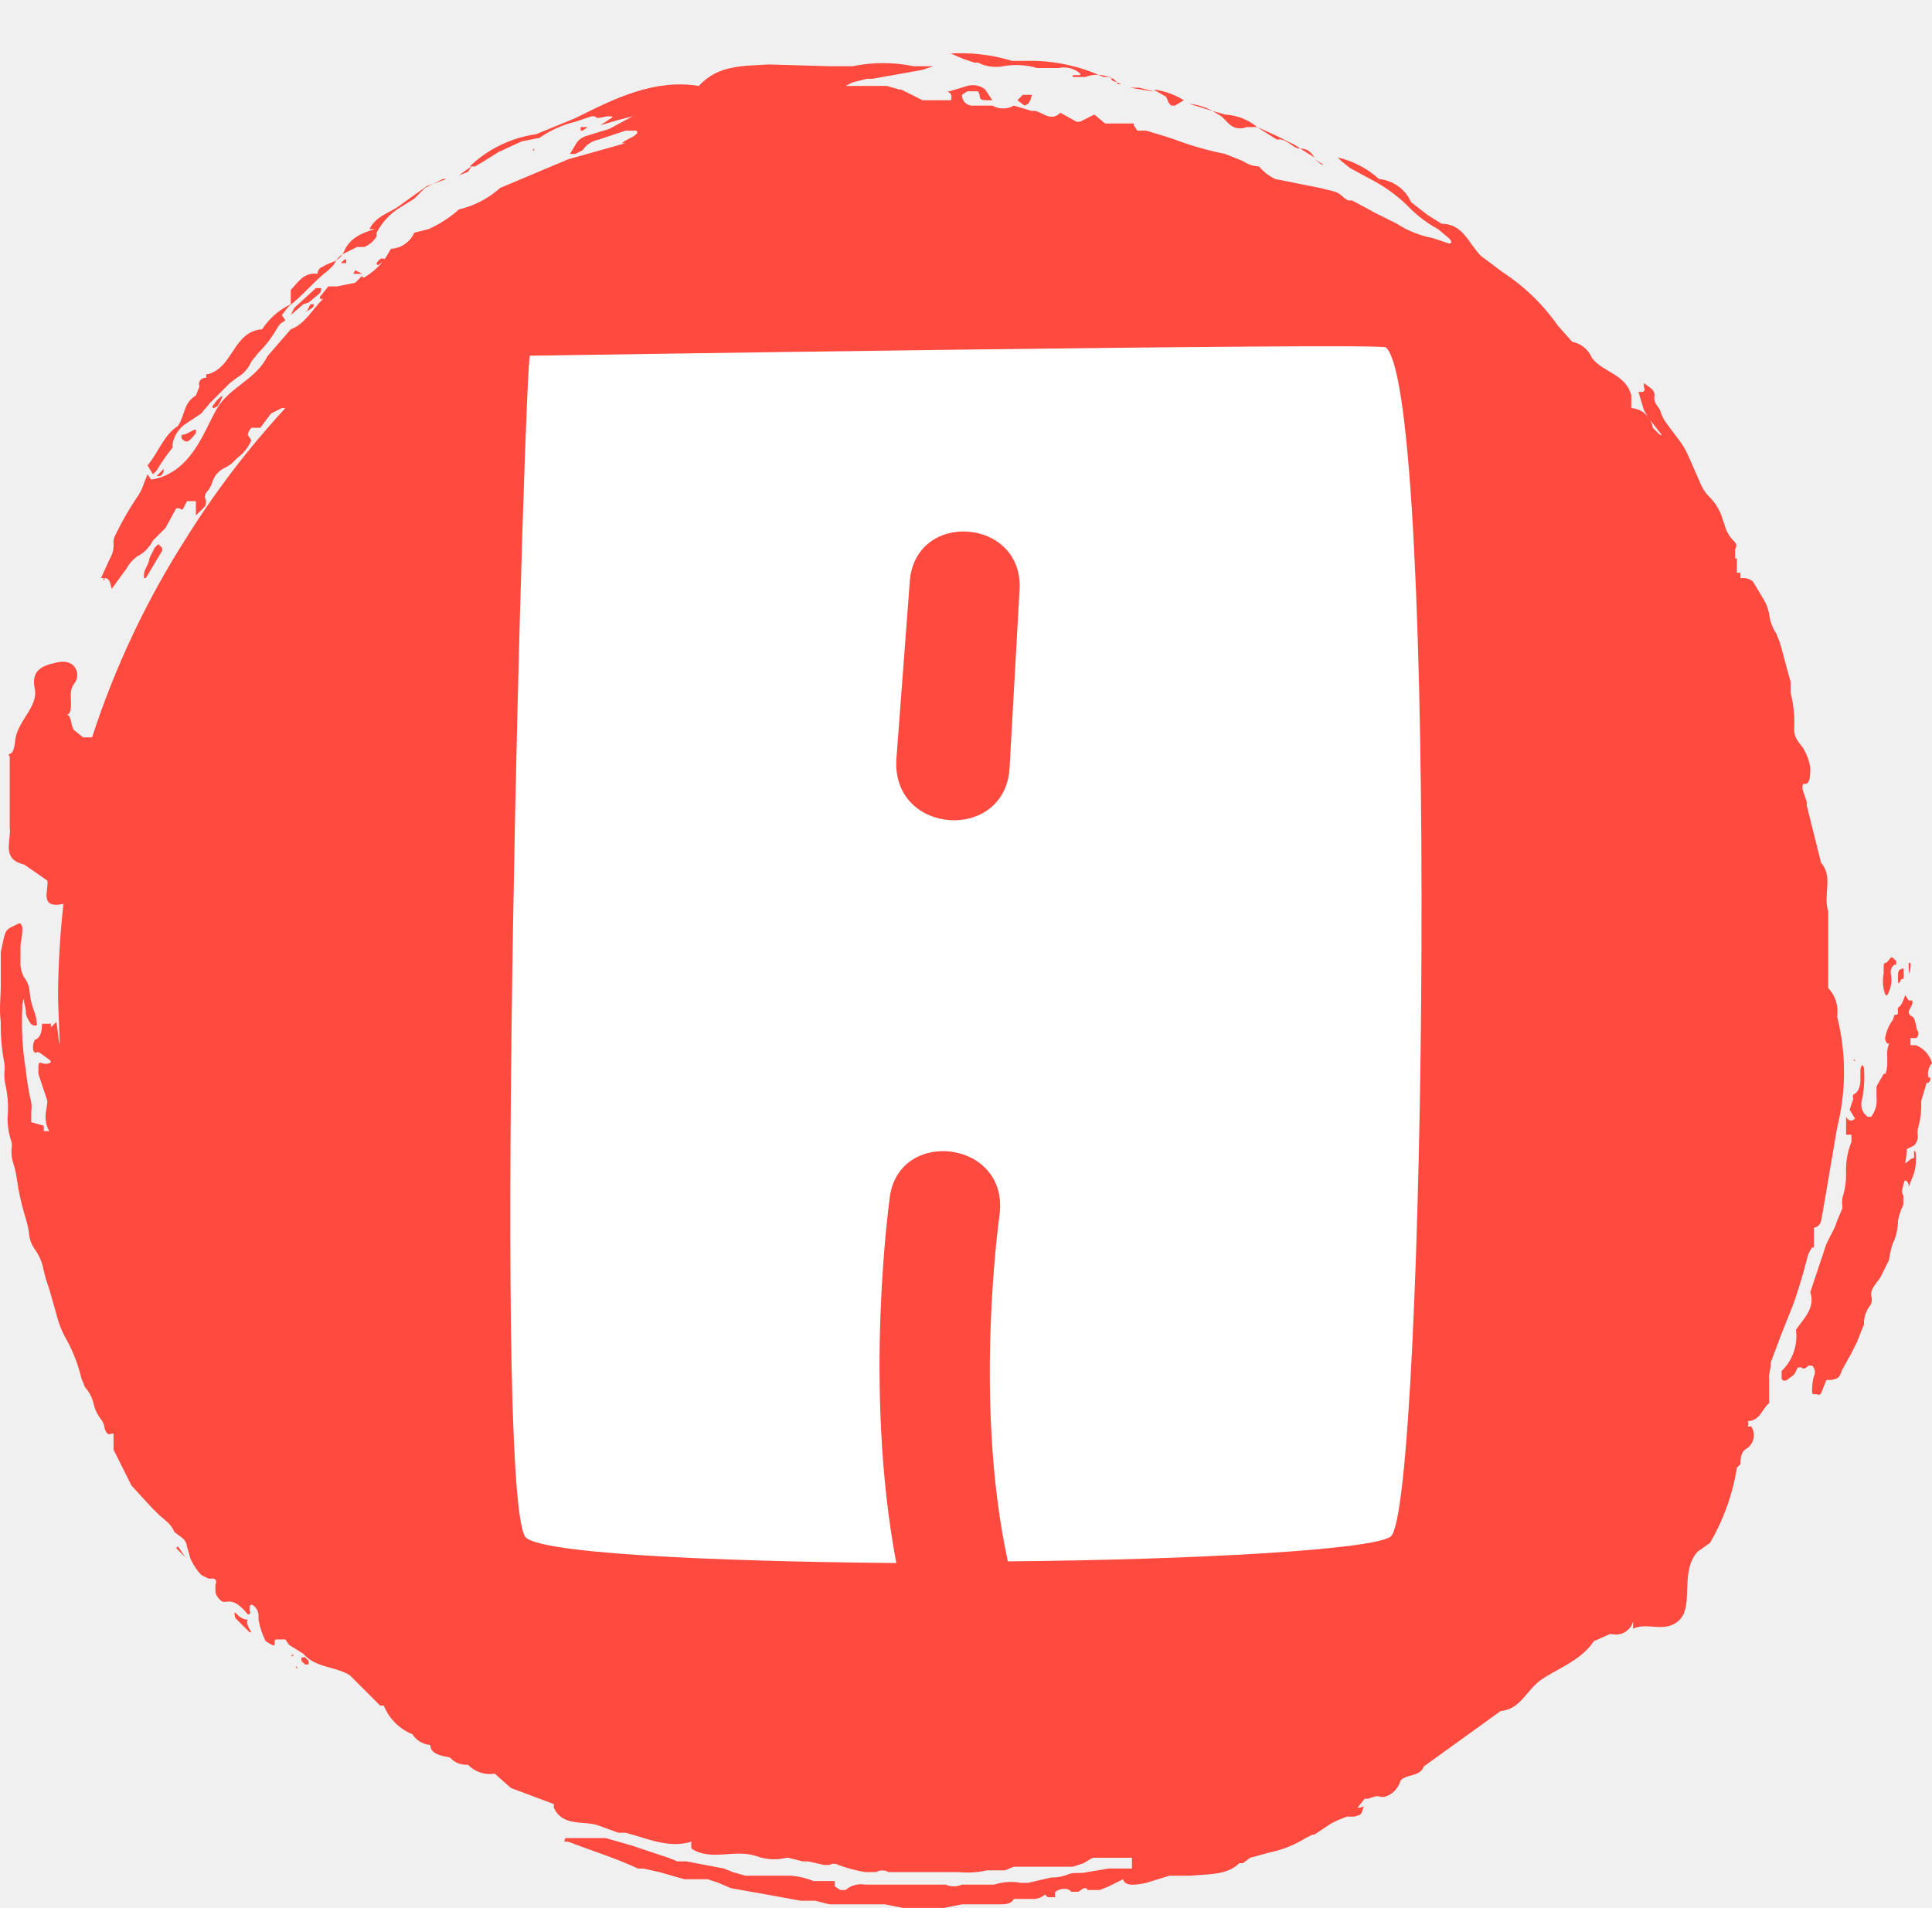
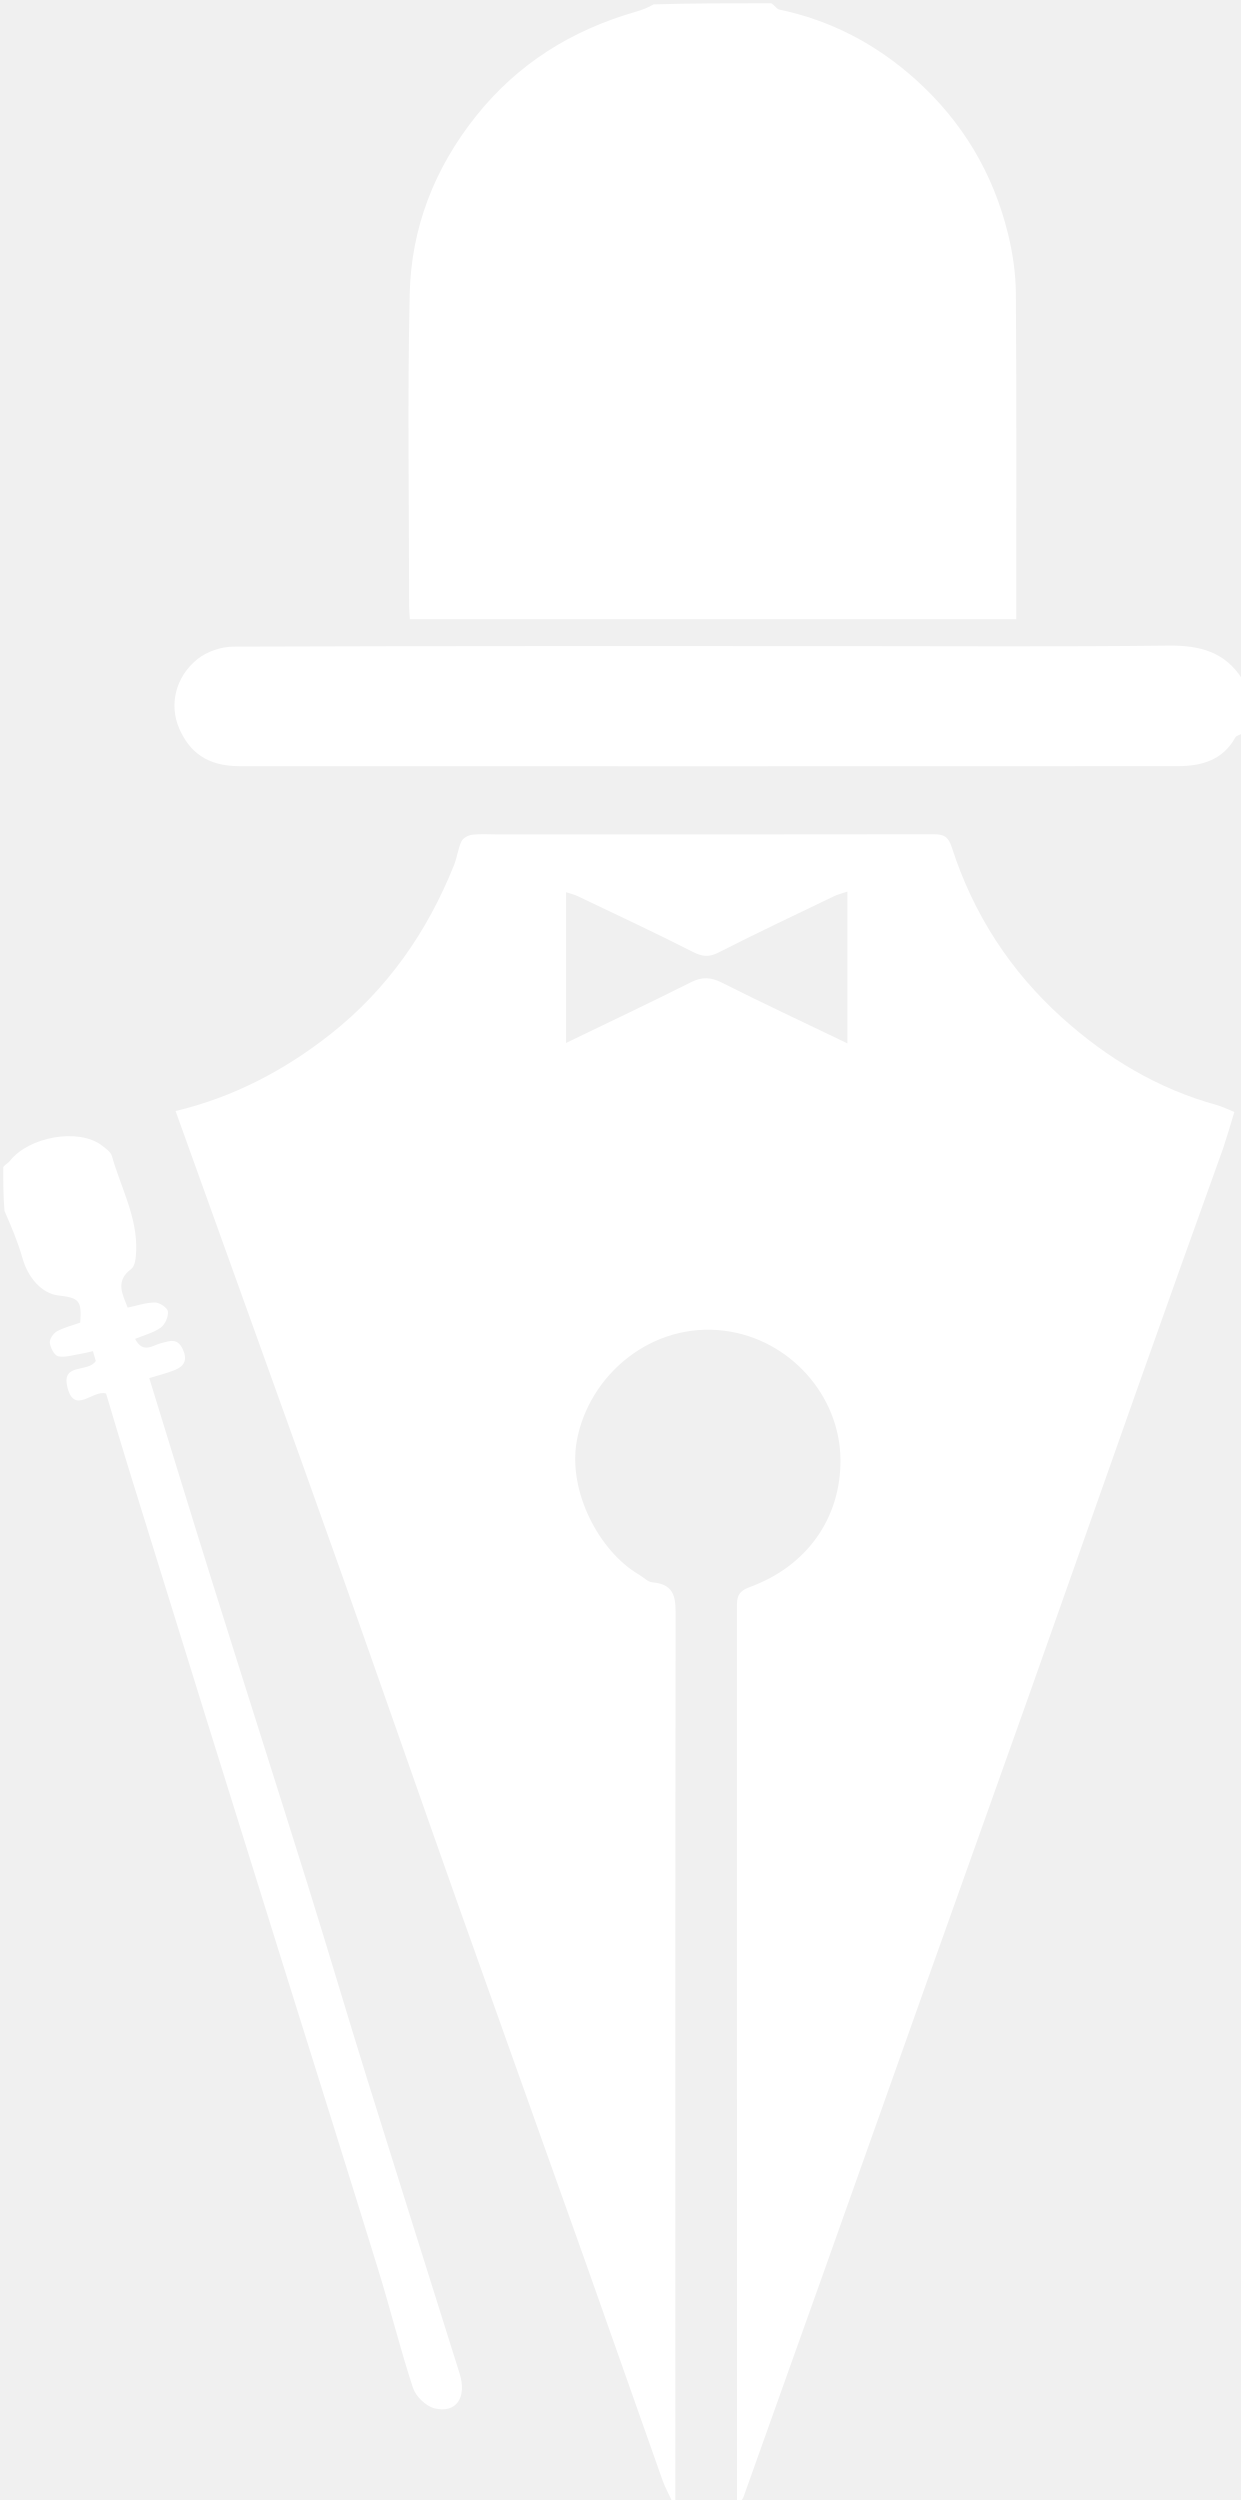
- <svg xmlns="http://www.w3.org/2000/svg" width="308.761" height="304.916" viewBox="0 0 106.008 104.687" class="css-1j8o68f" version="1.1" id="svg23">
-   <defs id="SvgjsDefs2684" />
-   <g id="SvgjsG2685" featurekey="rootContainer" transform="matrix(0.9820593,0,0,0.9820593,-0.05456052,0)" fill="#ff4a3f">
-     <g id="g17">
-       <path d="M19.8 15.3h.5l-.4-.2zm.5.1zm.8-.7c0 .1 0 .1.1.1l.4-.3c-.2-.1-.3-.1-.5.2zm.4-.2zm-4.1 2.3zm-.2.6l.3-.2c.1-.1.1-.2.1-.2h-.2l-.2.4c-.1-.1-.1 0 0 0zm2.2-2.9h-.1l-.2.2h.3zm-2.1 2.4l.6-.5c.1-.1.1-.2.1-.3h-.3l-1.2 1.1-.2.4.7-.6zm-1.1.8z" id="path3" />
-       <path d="M9.7 25v-.2a1.7 1.7 0 0 1 .7-1.1l.9-.6.5-.6.7-.7.4-.4.4-.3a1.9 1.9 0 0 0 .8-.9l.4-.5a5.9 5.9 0 0 0 1-1.3l.2-.3.3-.2-.2-.3.4-.5c.8-.6 1.4-1.4 2.2-2l.3-.3a1.4 1.4 0 0 1 .5-.6l.8-.4h.4a1.4 1.4 0 0 0 .7-.6V13a3.5 3.5 0 0 1 1.3-1.4l.8-.5.2-.2.4-.4 1-.5h.2l-1.1.4-1.4 1c-.6.5-1.4.6-1.8 1.4h.3c-.7.2-1.4.5-1.7 1.2s-.8.6-1.2.9a.4.4 0 0 0-.3.4c-.8-.1-1.1.5-1.5.9v.8a3.9 3.9 0 0 0-1.6 1.4c-1.6.1-1.6 2.1-3 2.5h-.1a.2.2 0 0 0 0 .2c-.3 0-.5.2-.4.5l-.2.5c-.7.4-.6 1.1-1 1.7-.8.5-1.1 1.5-1.7 2.2l.3.5.2-.2a11.6 11.6 0 0 1 .9-1.3zM53.9 3.3l.6.2h.2a2.2 2.2 0 0 0 1.4.2 4.1 4.1 0 0 1 1.9.1h1.2a1.4 1.4 0 0 1 1.2.3.1.1 0 0 1 0 .1H60a.1.1 0 0 0 0 .1h.7a1.8 1.8 0 0 1 1.3 0c.2 0 .1.1.2.2l.5.2h-.2c-.2-.4-.5-.4-.8-.4a9.7 9.7 0 0 0-4.3-.9h-.8A9.8 9.8 0 0 0 53 3h.2zm7.3 3.1zM50.3 4.7zm10.9 1.7h.2-.2zM19 14.7zm32.1-10zm17.6 2.2a.9.9 0 0 0 1 .2h.6a3.1 3.1 0 0 0-1.8-.7l-.7-.2.5.3zm-3.4-1.3c0 .1.1.2.2.3h.2l.5-.3a4.2 4.2 0 0 0-1.7-.6l.7.4zm7.4 2.7l.8.5c-.2-.3-.4-.5-.8-.5z" id="path5" />
-       <path d="M99 76.1l.6-1.6.6-1.5c.2-.5.6-1.8.8-2.6a1.7 1.7 0 0 1 .3-.7h.1v-1.1c.5-.1.4-.6.5-.9l.8-4.7a12.7 12.7 0 0 0 0-6.2 1.9 1.9 0 0 0-.5-1.6v-4.3c-.3-.9.3-1.9-.4-2.7L101 45a.4.4 0 0 0 0-.2l-.2-.6a.5.5 0 0 1 0-.4h.1c.3 0 .3-.5.3-.9a3 3 0 0 0-.4-1.1l-.3-.4a1.1 1.1 0 0 1-.2-.7 6.7 6.7 0 0 0-.2-2v-.6c-.2-.7-.4-1.5-.6-2.2l-.2-.5a2.5 2.5 0 0 1-.4-1.1 2.5 2.5 0 0 0-.3-.8l-.6-1a.8.8 0 0 0-.6-.2h-.1V32h-.2v-.8H97V31a.4.4 0 0 0 0-.1v-.2c.1-.2.1-.3-.1-.5a1.8 1.8 0 0 1-.4-.6l-.2-.6a2.9 2.9 0 0 0-.7-1.2 2.2 2.2 0 0 1-.5-.7l-.7-1.6a4.3 4.3 0 0 0-.6-1l-.6-.8a2.4 2.4 0 0 1-.4-.8l-.2-.3a.6.6 0 0 1-.1-.5.5.5 0 0 0-.2-.4l-.4-.3v.2c.1.2 0 .3-.1.3h-.2l.3 1 .3.5.7.9h-.1l-.2-.2-.2-.2a1.3 1.3 0 0 0-1.2-1.1v-.7c-.3-1.2-1.6-1.3-2.2-2.1a1.5 1.5 0 0 0-1.1-.9l-.8-.9a11.3 11.3 0 0 0-3.1-3l-.8-.6-.4-.3c-.7-.7-1-1.8-2.2-1.8l-.8-.5-.9-.7a2.2 2.2 0 0 0-1.8-1.3 5.1 5.1 0 0 0-2.3-1.2l.2.2.5.4 1.3.7a8.5 8.5 0 0 1 2.1 1.6 6.8 6.8 0 0 0 1.5 1.1l.6.5c.1.1.2.2.1.3H81l-.9-.3a5.6 5.6 0 0 1-2-.8l-1.2-.6-1.3-.7h-.2c-.3-.1-.4-.4-.8-.5l-.8-.2-2.5-.5a2.6 2.6 0 0 1-.9-.7 1.7 1.7 0 0 1-.9-.3l-1-.4a18.1 18.1 0 0 1-2.8-.8l-.6-.2-1-.3h-.5l-.2-.3v-.1h-1.6l-.6-.5-.4.2-.4.2h-.2l-.9-.5c-.6.6-1.1-.2-1.6-.1l-1-.3a1.2 1.2 0 0 1-1.2 0h-1.2a.6.6 0 0 1-.5-.6l.3-.2h.6a.7.7 0 0 1 .1.3c0 .2.2.2.5.2h.2l-.4-.6a1.1 1.1 0 0 0-1-.2l-1 .3H53c.3.2.2.3.2.5h-1.6l-.4-.2-.8-.4h-.1l-.7-.2h-2.3l.4-.2.8-.2h.3l1.7-.3 1.1-.2.6-.2h-1.1a8.4 8.4 0 0 0-3.4 0h-1.3L43 3.6c-1.4.1-2.8 0-3.9 1.2-2.5-.4-4.7.7-6.9 1.8l-2.2.9a6.7 6.7 0 0 0-3.7 1.8h.3l.5-.3.8-.5 1.3-.6 1-.2a6 6 0 0 1 2-.9l.9-.3h.2c.1.2.5 0 .7 0h.2c.1 0 .1.1 0 .1l-.6.4 1-.3.8-.2-1.3.7-1.3.4a1 1 0 0 0-.6.5l-.3.5h.3l.4-.2a1.4 1.4 0 0 1 .9-.6l1.5-.5h.5a.1.1 0 0 1 .1.2c-.2.2-.6.3-.8.5h.2l-3.2.9-3.8 1.6a5.2 5.2 0 0 1-2.3 1.2 6.6 6.6 0 0 1-1.7 1.1l-.8.2a1.5 1.5 0 0 1-1.3.9l-.3.5a3.7 3.7 0 0 1-1.2 1.1h-.1v-.1l-.2.2-.2.2-1 .2h-.5l-.4.5c-.1.1-.1.2 0 .2h.1c-.6.6-1 1.4-1.8 1.7L15 19.9c-.6 1.2-1.8 1.6-2.6 2.6s-1.4 3.9-3.9 4.3l-.2-.3-.2.5a2.7 2.7 0 0 1-.4.8 16.9 16.9 0 0 0-1.2 2.1.8.8 0 0 0-.1.5 1.4 1.4 0 0 1-.2.8l-.5 1.1h.2c.3 0 .3.3.4.6l.8-1.1a2.2 2.2 0 0 1 .6-.7 2 2 0 0 0 .9-.9l.3-.3.4-.4.6-1.1h.2c.1.1.1.1.2 0l.2-.4h.5v.8l.5-.5a.5.5 0 0 0 0-.5.4.4 0 0 1 .1-.3 1.5 1.5 0 0 0 .3-.5 1.3 1.3 0 0 1 .8-.9l.3-.2.3-.3a2.4 2.4 0 0 0 .8-1l-.2-.3c0-.1.1-.3.2-.4h.5l.6-.8.6-.3h.2a48.8 48.8 0 0 0-5.5 7.2h-.1.1a48.4 48.4 0 0 0-5.3 11.2h-.5l-.5-.4c-.2-.2-.1-.7-.4-.9h.1c.3-.5-.1-1.2.3-1.7s.1-1.4-.9-1.2-1.5.5-1.3 1.5-1 1.8-1.1 2.9-.5.5-.3.9v3.9c.1.8-.5 1.8.8 2.1l1.3.9c.1.5-.5 1.6.9 1.3a49.2 49.2 0 0 0-.3 5c0 1.1.1 2.2.1 3.3v-.4c-.1-.4-.1-.8-.2-1.3l-.3.3v-.2h-.5c0 .5-.1.8-.4.9a.9.9 0 0 0-.1.5c0 .1.1.3.2.2s.4.2.7.4-.2.3-.4.2-.2.1-.2.3v.3l.5 1.5c0 .3-.1.6-.1.9a1.7 1.7 0 0 0 .2.8h-.3v-.3l-.7-.2v-.6a1.5 1.5 0 0 0 0-.5 14.6 14.6 0 0 1-.3-1.8 16.6 16.6 0 0 1-.2-3.5.9.9 0 0 1 .1-.5v.2a2.9 2.9 0 0 1 .1.5.8.8 0 0 0 .1.4c.1.2.2.4.4.4s.1-.1.1-.2a2.1 2.1 0 0 0-.1-.5 4.2 4.2 0 0 1-.3-1.3 1.5 1.5 0 0 0-.3-.7 1.6 1.6 0 0 1-.2-.9v-.8c0-.3.1-.6.1-.9a.5.5 0 0 0-.1-.4h-.1c-.8.4-.7.2-1 1.6V55c0 .7-.1 1.4 0 2.1a10.8 10.8 0 0 0 .2 2.3 1.8 1.8 0 0 1 0 .5 3.1 3.1 0 0 0 .1.9 5.9 5.9 0 0 1 .1 1.3 3.9 3.9 0 0 0 .2 1.7 1.2 1.2 0 0 1 0 .4 2.1 2.1 0 0 0 .1.8 4.9 4.9 0 0 1 .2.9 14 14 0 0 0 .5 2.2 5 5 0 0 1 .2 1 1.7 1.7 0 0 0 .3.7 2.9 2.9 0 0 1 .5 1.2 8.5 8.5 0 0 0 .3 1l.4 1.4a5.4 5.4 0 0 0 .6 1.5 8.5 8.5 0 0 1 .8 2.1l.2.5a2.1 2.1 0 0 1 .5 1 2.1 2.1 0 0 0 .4.8 1 1 0 0 1 .2.5c.1.3.2.4.4.3h.1v.9l.5 1 .5 1 1.1 1.2.4.4c.3.3.7.5.9 1l.4.3a.7.7 0 0 1 .3.5l.2.7a3.3 3.3 0 0 0 .6.9l.4.2h.3a.2.2 0 0 1 .1.3 2.5 2.5 0 0 0 0 .5.9.9 0 0 0 .4.5h.2c.4-.1.8.2 1.2.7h.1c0-.1.1-.1 0-.2v-.2c0-.1.1-.2.2-.1a.7.7 0 0 1 .3.6v.2a4.3 4.3 0 0 0 .4 1.2c.5.3.5.3.5.1s0-.2.2-.2h.4l.2.3.8.5c.7.8 1.8.7 2.6 1.2l1.7 1.7h.2a2.9 2.9 0 0 0 1.6 1.6 1.3 1.3 0 0 0 1 .6c0 .5.6.6 1.1.7a1.2 1.2 0 0 0 .8.4h.2a1.7 1.7 0 0 0 1.5.5l.9.8 2.4.9v.2c.5 1.1 1.7.7 2.5 1l1.1.4h.4c1.2.3 2.4.9 3.7.5a.7.7 0 0 0 0 .4c1.1.7 2.4 0 3.6.4a2.9 2.9 0 0 0 1.7.1h.1l.8.2h.3l.9.2h.3a.5.5 0 0 1 .5 0 7.9 7.9 0 0 0 1.5.4h.6a.7.7 0 0 1 .7 0h3.9a5 5 0 0 0 1.6-.1h1l.5-.2H60l.6-.2.5-.3h2.2v.6H62l-1.2.2c-.4.1-.7 0-1 .1a2.4 2.4 0 0 1-1 .2l-1.3.3h-.4a3.1 3.1 0 0 0-1.5.1h-1.8a1.1 1.1 0 0 1-.9 0h-4.5a1.3 1.3 0 0 0-1.1.3H47l-.3-.2v-.3h-1.2a4.1 4.1 0 0 0-1.3-.3h-2.5l-.7-.2-.5-.2-2.1-.4h-.5l-.5-.2-2.1-.7-1.4-.4h-2.2c-.1 0-.1.1-.1.2h.2c1.3.5 2.6.9 3.9 1.5h.3l.9.2 1.4.4h1.3l.6.2.7.3 1.7.3 1.1.2 1.1.2h.8l.8.2h3.1l1 .2h2.3l1-.2H56c.4 0 .6-.1.7-.3h1a1 1 0 0 0 .8-.3c-.1.1 0 .1.1.2h.4v-.2c0-.1 0-.1.2-.2s.6-.1.7.1h.4l.3-.2c.2 0 .2 0 .2.1h.7l.5-.2.8-.4c.1.3.4.4 1.3.2l1.3-.4h1.2c.9-.1 2 0 2.7-.7h.2l.4-.3 1.1-.3a6.1 6.1 0 0 0 2-.8l.4-.2h.1l.9-.6.4-.2.5-.2h.4c.4-.1.4-.1.5-.4s0-.1-.2-.1h-.1l.4-.5h.2c.3-.1.5-.2.7-.1h.2a1.3 1.3 0 0 0 .9-.9c.3-.4 1.1-.2 1.3-.8l4.3-3.1c1.1-.1 1.4-1.1 2.2-1.7s2.3-1.1 3-2.2l.9-.4h.1a1 1 0 0 0 1.2-.7v.4c.8-.4 1.8.3 2.6-.5s0-2.7 1-3.8l.7-.5a12.1 12.1 0 0 0 1.5-4.2l.2-.2c0-.3 0-.7.4-.9a.9.9 0 0 0 .2-1.2h-.2a.3.3 0 0 0 0-.3c.7 0 .8-.7 1.2-1V77a.5.5 0 0 1 0-.2 3.8 3.8 0 0 0 .1-.7zM5.9 32.2z" id="path7" />
-       <path d="M26.4 9.3l-.3.2-.4.3.5-.2zm6.1-2h.1l.3-.2h-.4zm-2.6 1l-.1.1h.1v-.1zm-1.5 1.4zm1.3-.2zm-6.3 3.1zM9.2 26.2l-.4.4H9a.4.4 0 0 0 .2-.4zm3-3.5a2.1 2.1 0 0 0 .3-.6 1.5 1.5 0 0 0-.5.5c-.1.1-.1.2 0 .2zM11 24.2V24c-.2 0-.5.3-.8.3v.2c.3.3.4.2.8-.3zm3 66.2zM73.9 9.2h.1l-.5-.3zm-2.5-1.4c.5-.1.8.4 1.2.5h.1l-.3-.2-1-.5-1.1-.5.3.2zM52.8 3.1zm11.7 2h-.1l-1.2-.2h.5zm2 .7l1.3.4a3.3 3.3 0 0 0-1.3-.4zm-9 0a1 1 0 0 0 .2-.5h-.5l-.3.3.4.3zm9 1.6zM49.9 4.2zm2.9.7zM48.5 4zm13.8 2.1a.5.5 0 0 0 0 .1zm44.8 52.3h-.3V58h.3c.1 0 .2-.3.1-.4s-.1-.7-.3-.8a.3.3 0 0 1-.2-.3l.2-.4a.4.4 0 0 0 0-.2h-.2l-.2-.3c-.1.3-.2.6-.4.7a.5.5 0 0 0 0 .2c0 .1 0 .2-.1.2h-.1a1.1 1.1 0 0 1-.1.3 2.3 2.3 0 0 0-.4.9.4.4 0 0 0 .1.4h.1a1.7 1.7 0 0 0-.1.8v.4a1.8 1.8 0 0 1-.1.5h-.1l-.4.7v.6a1.5 1.5 0 0 1-.3 1.1h-.2l-.2-.2a.9.9 0 0 1-.1-.8 6.5 6.5 0 0 0 .1-1.7c0-.1-.1-.2-.1-.2a.5.5 0 0 0-.1.3v.6c0 .2-.1.6-.3.7s-.1.2-.1.3l-.2.6.3.5c-.2.2-.4.1-.5-.1v1h.3v.4a4.2 4.2 0 0 0-.3 1.4 3.3 3.3 0 0 0 0 .4 4 4 0 0 1-.2 1.3 2 2 0 0 0 0 .6l-.3.7a3.2 3.2 0 0 1-.3.7l-.3.6-.9 2.7c.3.9-.4 1.5-.8 2.1a2.7 2.7 0 0 1-.8 2.3v.4c0 .1.1.2.3.1l.4-.3.2-.4h.2c.1.1.2.1.4-.1h.2a.5.5 0 0 1 .1.6 2.9 2.9 0 0 0-.1.8c0 .1 0 .2.1.2h.2c.1.1.2 0 .3-.3l.2-.5h.3c.4-.1.4-.1.6-.6l.5-.9.3-.6.4-1a1.6 1.6 0 0 1 .3-1 .6.6 0 0 0 .1-.6c0-.2 0-.3.2-.6l.3-.4.5-1a4.7 4.7 0 0 1 .2-.9 3 3 0 0 0 .3-1.3 3.8 3.8 0 0 1 .3-.9v-.5c-.1-.2-.1-.2 0-.6s.1-.2.2-.2a.4.4 0 0 1 .1.3l.2-.5a2.3 2.3 0 0 0 .2-.9v-.3c0-.1 0-.3-.1-.3v.4c-.2 0-.3.2-.5.3a6.4 6.4 0 0 0 .1-.8l.4-.2a.7.7 0 0 0 .2-.6 1.4 1.4 0 0 1 0-.3 4.8 4.8 0 0 0 .2-1.4v-.2l.3-1h.1a.3.3 0 0 0 .1-.3h-.1a.9.9 0 0 1 .2-.8 1.5 1.5 0 0 0-.9-1zm-1.2 7.8zm-.2-9.9zm0 0zM9.1 30.8a.3.3 0 0 0 0-.2l-.2-.2-.2.2-.3.6c0 .3-.3.6-.3.9v.2h.1zm96.3 24.8h.1a1.7 1.7 0 0 0 .2-1.2.5.5 0 0 1 .2-.5h.1v-.2l-.2-.2h-.1c-.1.1-.2.3-.3.3s-.1.1-.1.3v.3a2.2 2.2 0 0 0 .1 1.2zM13.2 90.1c-.1 0 0 .2 0 .3l.8.8h.1c-.2-.3-.3-.6-.2-.7a.9.9 0 0 1-.5-.2zm.8.3zm92.3-35.7h.1a2 2 0 0 0 0-.6c-.3.1-.3.1-.3.6s.1.1.2 0z" id="path9" />
-       <path d="M106.7 62a.6.6 0 0 0 .1-.5c0-.1-.1-.2-.1-.1h-.2v.2c0 .4.1.5.2.4zm.1-8.2h-.1v.6a1 1 0 0 0 .1-.6zM17.1 92.6h-.2v.2l.2.2h.2v-.2zm86.6-33.3c0-.1 0-.1-.1-.1zM9.9 86.5l.5.5-.4-.6z" id="path11" />
-       <circle cx="10.5" cy="87.1" transform="rotate(-24.8 10.4 87.159)" id="circle13" />
-       <path d="M9.7 30.1h-.1v.2-.2h.1zm83.2-6.6l-.2-.3h-.1zm-14.7 77.1zM5.9 32.2zm-.1.2a.3.3 0 0 0 .1-.2v.2zm1.9-4.9zM61.5 2.4zm42.8 58.2v.1-.1zM16.4 92.5h-.1c.1.1.2 0 .1-.1zm.2.7h.1l-.1-.1v.1zm73.9-71.3zm15.2 34.4zM14.6 91.7zm92.1-37zm-.8 11.4zM34.6 0z" id="path15" />
-     </g>
-   </g>
-   <g id="SvgjsG2686" featurekey="nameFeature-0" transform="matrix(2.284354,0,0,2.284354,27.98006,-5.60952)" fill="#ffffff">
-     <path d="M9.6 16.48 l-0.32 4.24 c-0.08 1.8 2.6 1.96 2.72 0.2 l0.24 -4.28 c0.12 -1.76 -2.56 -1.96 -2.64 -0.16 z M0.48 11 l0 0 c0.04 0 20.48 -0.32 20.56 -0.2 c1.28 1.12 0.96 27.8 0.12 28.56 c-0.4 0.32 -4.64 0.56 -9.2 0.6 c-0.84 -3.84 -0.2 -8.32 -0.2 -8.32 c0.24 -1.8 -2.44 -2.12 -2.64 -0.4 c0 0.04 -0.64 4.52 0.16 8.76 c-4.56 -0.04 -8.68 -0.24 -8.92 -0.64 c-0.8 -1.44 0 -28.28 0.12 -28.36 z" id="path20" />
-   </g>
+ <svg xmlns="http://www.w3.org/2000/svg" viewBox="0 0 382 770" xml:space="preserve">
+   <path fill="none" d="M1 359V1c66.356 0 132.712 0 199.833.347-1.168.994-3.08 1.714-5.036 2.277-19.695 5.67-36.257 15.932-49.186 32.141-12.855 16.117-19.967 34.466-20.421 54.778-.715 31.979-.193 63.985-.18 95.979 0 1.434.146 2.868.218 4.189H313c0-33.595.12-66.902-.108-100.206-.042-6.134-.936-12.393-2.39-18.361-4.573-18.756-14.084-34.701-28.497-47.654-12.118-10.891-26.046-18.2-42.034-21.557-.759-.16-1.319-1.267-1.971-1.933h145c0 69.023 0 138.045-.3 207.823-5.345-8.077-13.174-10.091-22.89-9.977-33.823.398-67.654.154-101.482.154-62.157 0-124.314-.066-186.47.164-3.728.013-8.144 1.516-11.031 3.834-6.823 5.477-8.834 14.191-5.562 21.535 3.141 7.05 8.464 11.447 18.515 11.45 96.318.029 192.636.03 288.954-.01 7.284-.003 13.841-1.782 17.752-8.845.356-.643 1.653-.764 2.514-1.128v733.907H1c0-195.263 0-390.619.398-586.437 2.135 4.386 4.142 9.157 5.54 14.101 1.715 6.061 6.034 10.867 11.023 11.428 6.512.732 7.24 1.663 6.748 8.365-2.476.885-4.999 1.485-7.183 2.695-1.103.612-2.322 2.419-2.185 3.523.19 1.53 1.39 3.876 2.55 4.14 2.056.466 4.414-.33 6.634-.68 1.37-.216 2.718-.584 4.097-.889l.88 3.03c-2.375 3.694-10.554.505-8.776 7.942 2.126 8.89 7.883.771 11.946 2.087 2.266 7.543 4.517 15.224 6.882 22.87 7.909 25.574 15.842 51.14 23.797 76.7 8.003 25.714 16.038 51.417 24.068 77.122 9.702 31.06 19.49 62.091 29.08 93.184 3.73 12.095 6.767 24.408 10.717 36.426.853 2.594 3.966 5.586 6.577 6.24 6.693 1.676 10.086-3.317 7.768-10.71-9.488-30.272-19.074-60.513-28.505-90.803-6.196-19.9-12.078-39.898-18.295-59.791-9.801-31.361-19.814-62.656-29.642-94.008-6.461-20.61-12.754-41.274-19.145-61.985 2.79-.867 5.456-1.493 7.953-2.524 2.837-1.172 3.87-3.09 2.402-6.295-1.691-3.687-3.963-2.637-6.855-1.906-2.366.598-5.477 3.334-7.86-1.362 2.797-1.16 5.656-1.864 7.886-3.453 1.334-.951 2.396-3.362 2.226-4.974-.117-1.108-2.558-2.772-3.962-2.773-2.775-.003-5.552.973-8.45 1.57-1.531-4.097-3.97-8.114 1.124-11.918 1.2-.896 1.427-3.548 1.504-5.416.43-10.488-4.722-19.62-7.473-29.333-.37-1.306-1.948-2.39-3.166-3.315-7.08-5.375-22.444-2.682-28.28 4.84-.48.619-1.34.942-2.023 1.402m375.964-5.687 3.213-10.815c-1.904-.763-3.62-1.647-5.441-2.148-18.108-4.984-33.801-14.445-47.587-26.854-15.952-14.357-27.387-31.974-33.972-52.462-1.122-3.493-2.587-4.091-5.738-4.086-44.665.076-89.33.052-133.996.052-2.667 0-5.357-.208-7.99.094-1.2.138-2.844 1.022-3.313 2.024-1.072 2.29-1.347 4.941-2.292 7.308-8.23 20.617-20.63 38.356-38.07 52.104-14.113 11.127-29.895 19.423-47.701 23.668 8.693 24.174 17.314 48.114 25.909 72.063 8.657 24.124 17.358 48.234 25.913 72.395 11.602 32.77 23.018 65.605 34.631 98.37 13.217 37.291 26.593 74.526 39.842 111.805 7.94 22.34 15.746 44.726 23.675 67.07.846 2.38 2.111 4.613 3.181 6.915l.772-.355v-5.496c0-88.83-.038-177.662.089-266.493.008-5.627.265-10.483-7.147-11.115-1.431-.122-2.74-1.565-4.123-2.367-12.106-7.023-22.01-25.512-19.163-41.206 3.672-20.246 23.037-36.786 45.54-33.904 20.015 2.563 35.456 19.89 35.665 39.577.194 18.206-10.466 32.976-27.84 39.32-3.808 1.392-4.053 3.154-4.052 6.26.038 90.33.031 180.661.031 270.992v5.61c1.18-1.442 1.745-1.86 1.942-2.41a38199.397 38199.397 0 0 0 25.03-70.152c10.682-30.035 21.325-60.084 32.013-90.117 10.312-28.977 20.699-57.926 30.981-86.913 11.246-31.704 22.389-63.445 33.617-95.155 8.609-24.31 17.28-48.6 26.38-73.58M268.5 909h24.525l-.21-3.792c-9.926-.489-15.232-7.615-20.692-13.977-7.393-8.615-14.101-17.816-21.14-26.737-4.99-6.321-10.04-12.594-15.241-19.112 12.054-9.665 23.703-19.071 35.433-28.376 4.412-3.5 8.602-7.522 14.982-7.19.684.036 1.476-1.992 2.542-3.53h-41.58l-.651 1.47c1.376.748 2.703 2.018 4.139 2.157 7.59.733 8.904 3.19 4.637 9.362-.769 1.113-1.83 2.063-2.883 2.935-7.66 6.344-15.319 12.69-23.047 18.952-5.093 4.127-10.3 8.113-16.312 12.834 0-12.845-.318-24.458.167-36.037.177-4.206 2.388-8.029 7.935-8.085 1.456-.015 2.897-1.554 4.344-2.392l-.711-1.169H173.08l-.42 1.151c.978.512 1.911 1.16 2.945 1.51 2.835.964 5.97 1.35 8.517 2.793 4.207 2.387 3.71 7.278 3.709 10.998-.01 25.063-.494 50.125-.834 75.188-.065 4.775-3.342 6.387-7.303 6.99-2.077.317-4.241.056-6.715.056l.385 3.974c17.396 0 34.383.002 51.37-.013.305 0 .61-.198 1.216-.408l-.267-3.476c-8.115-.173-12.513-2.93-12.62-8.292-.211-10.491-.112-20.99.012-31.484.013-1.087.888-2.88 1.667-3.064.988-.234 2.646.532 3.394 1.402 5.102 5.934 10.157 11.917 14.996 18.067 4.1 5.211 8.178 10.483 11.719 16.075 2.656 4.196 1.132 6.5-3.947 7.21-.914.128-1.844.148-2.621.207V909H268.5m79.51-101.486c-7.166-3.103-14.372-4.542-22.426-3.709-12.845 1.33-21.581 8.015-25.954 19.351-4.428 11.48-2.243 23.16 7.491 31.023 8.678 7.01 19.088 11.858 28.62 17.84 4.364 2.738 8.724 5.6 12.606 8.96 4.878 4.22 4.99 13.992.022 18.412-8.48 7.543-18.429 6.753-27.448 1.933-10.682-5.709-16.235-15.317-18.93-26.814-.772-3.297-1.09-3.468-4.72-2.9v40.032c1.917-.851 3.868-1.083 4.615-2.155 4.037-5.784 8.541-4.447 14.054-2.18 12.829 5.272 25.68 5.666 38.443-1.05 20.222-10.64 22.279-39.298 3.126-51.234-10.773-6.715-22.245-12.313-32.978-19.087-10.101-6.376-12.212-12.558-6.402-20.124 3.674-4.786 9.508-6.612 15.27-5.666 11.873 1.947 20.236 8.785 24.633 20.156.964 2.492 1.834 5.019 2.832 7.76 1.228-.107 2.628-.23 3.47-.302v-34.575l-1.568-.738c-.922 1.127-2.428 2.147-2.659 3.402-.806 4.37-3.501 4.7-6.949 3.76-1.527-.416-2.985-1.086-5.149-2.095M85.961 852.569c2.68 6.342 5.335 12.696 8.049 19.025 5.3 12.363 10.59 24.732 16.034 37.032.462 1.045 1.989 2.063 3.132 2.206.763.096 2.088-1.213 2.54-2.183 5.484-11.772 10.875-23.588 16.248-35.412 8.022-17.648 15.711-35.458 24.232-52.861 2.028-4.143 6.788-6.95 10.296-10.367.999-.973 2.016-1.926 3.025-2.889l-.947-.945h-33.38c.642 3.293.864 3.45 5.241 3.825 5.716.492 8.722 4.834 6.894 10.193-1.133 3.323-2.454 6.591-3.85 9.815a7668.415 7668.415 0 0 1-17.682 40.488c-.726 1.65-1.757 3.166-2.961 5.302-2.352-5.48-4.38-10.162-6.373-14.86-5.502-12.967-11.202-25.856-16.412-38.94-3.991-10.024-3.703-10.102 6.934-13.06.874-.243 1.508-1.353 2.974-2.744H60.22l-.826 1.178c1.117.88 2.22 1.779 3.354 2.636 2.045 1.546 5.044 2.625 6.012 4.671 5.82 12.306 11.177 24.832 17.2 37.89z" />
+   <path fill="#FFF" d="M237.531 1c1.121.666 1.681 1.773 2.44 1.933 15.988 3.357 29.916 10.666 42.034 21.557 14.413 12.953 23.924 28.898 28.496 47.654 1.455 5.968 2.349 12.227 2.39 18.361.228 33.304.109 66.611.109 100.206H126.228c-.072-1.321-.217-2.755-.218-4.189-.013-31.994-.535-64 .18-95.979.454-20.312 7.566-38.661 20.421-54.778 12.93-16.209 29.491-26.471 49.186-32.14 1.957-.564 3.868-1.284 5.502-2.278C213.02 1 225.042 1 237.53 1zM383 225.532c-.86.832-2.158.953-2.514 1.596-3.91 7.063-10.468 8.842-17.752 8.845-96.318.04-192.636.039-288.954.01-10.05-.003-15.374-4.4-18.515-11.45-3.272-7.344-1.26-16.058 5.562-21.535 2.887-2.318 7.303-3.82 11.032-3.834 62.155-.23 124.312-.164 186.47-.164 33.827 0 67.658.244 101.481-.154 9.716-.114 17.545 1.9 22.89 10.443.3 5.066.3 10.42.3 16.243zM1 359.465c.683-.925 1.543-1.248 2.023-1.867 5.836-7.522 21.2-10.215 28.28-4.84 1.218.925 2.797 2.01 3.166 3.315 2.75 9.713 7.903 18.845 7.473 29.333-.077 1.868-.305 4.52-1.504 5.416-5.094 3.804-2.655 7.82-1.124 11.918 2.898-.597 5.675-1.573 8.45-1.57 1.404.001 3.845 1.665 3.962 2.773.17 1.612-.892 4.023-2.226 4.974-2.23 1.589-5.09 2.293-7.886 3.453 2.383 4.696 5.494 1.96 7.86 1.362 2.892-.731 5.164-1.781 6.855 1.906 1.469 3.204.435 5.123-2.402 6.295-2.497 1.031-5.163 1.657-7.953 2.524 6.39 20.711 12.684 41.374 19.145 61.985 9.828 31.352 19.841 62.647 29.642 94.008 6.217 19.893 12.099 39.891 18.295 59.791 9.43 30.29 19.017 60.53 28.505 90.803 2.318 7.393-1.075 12.386-7.768 10.71-2.611-.654-5.724-3.646-6.577-6.24-3.95-12.018-6.986-24.331-10.717-36.426-9.59-31.093-19.378-62.125-29.08-93.184-8.03-25.705-16.065-51.408-24.068-77.121a44733.165 44733.165 0 0 1-23.797-76.701c-2.365-7.646-4.616-15.327-6.882-22.87-4.063-1.316-9.82 6.803-11.946-2.087-1.778-7.437 6.4-4.248 8.776-7.941l-.88-3.03c-1.379.304-2.726.672-4.097.888-2.22.35-4.578 1.146-6.634.68-1.16-.264-2.36-2.61-2.55-4.14-.137-1.104 1.082-2.911 2.185-3.523 2.184-1.21 4.707-1.81 7.183-2.695.492-6.702-.236-7.633-6.748-8.365-4.989-.56-9.308-5.367-11.022-11.428-1.399-4.944-3.406-9.715-5.541-14.567C1 368.644 1 364.286 1 359.464zm375.736-5.811a14639.19 14639.19 0 0 0-26.153 73.238c-11.228 31.71-22.37 63.45-33.617 95.155-10.282 28.987-20.67 57.936-30.981 86.913-10.688 30.033-21.33 60.082-32.013 90.117a38199.397 38199.397 0 0 1-25.03 70.151c-.197.55-.761.969-1.942 2.411v-5.61c0-90.33.007-180.662-.03-270.993-.002-3.105.243-4.867 4.052-6.258 17.373-6.345 28.033-21.115 27.84-39.321-.21-19.687-15.651-37.014-35.667-39.577-22.502-2.882-41.867 13.658-45.54 33.904-2.846 15.694 7.058 34.183 19.164 41.206 1.383.802 2.692 2.245 4.123 2.367 7.412.632 7.155 5.488 7.147 11.115-.127 88.831-.089 177.662-.089 266.493v5.496l-.772.355c-1.07-2.302-2.335-4.534-3.18-6.916-7.93-22.343-15.737-44.73-23.676-67.069-13.249-37.28-26.625-74.514-39.842-111.805-11.613-32.765-23.03-65.6-34.631-98.37-8.555-24.161-17.256-48.27-25.913-72.395-8.595-23.95-17.216-47.889-25.909-72.063 17.806-4.245 33.588-12.541 47.702-23.668 17.44-13.748 29.839-31.487 38.07-52.104.944-2.367 1.219-5.017 2.291-7.308.469-1.002 2.112-1.886 3.314-2.024 2.632-.302 5.322-.094 7.989-.094 44.665 0 89.33.024 133.996-.052 3.15-.005 4.616.593 5.738 4.086 6.585 20.488 18.02 38.105 33.972 52.462 13.786 12.409 29.479 21.87 47.587 26.854 1.821.501 3.537 1.385 5.441 2.148-1.115 3.752-2.164 7.284-3.441 11.156M261 300.5v-25.89c-1.753.595-2.987.876-4.099 1.411-11.868 5.717-23.79 11.332-35.52 17.319-2.99 1.526-5.009 1.353-7.944-.139-11.74-5.968-23.682-11.537-35.567-17.216-1.085-.518-2.297-.77-3.53-1.171v46.42c13.126-6.349 25.882-12.374 38.483-18.707 3.439-1.728 6.113-1.583 9.532.14 12.58 6.337 25.348 12.3 38.645 18.693V300.5z" />
</svg>
